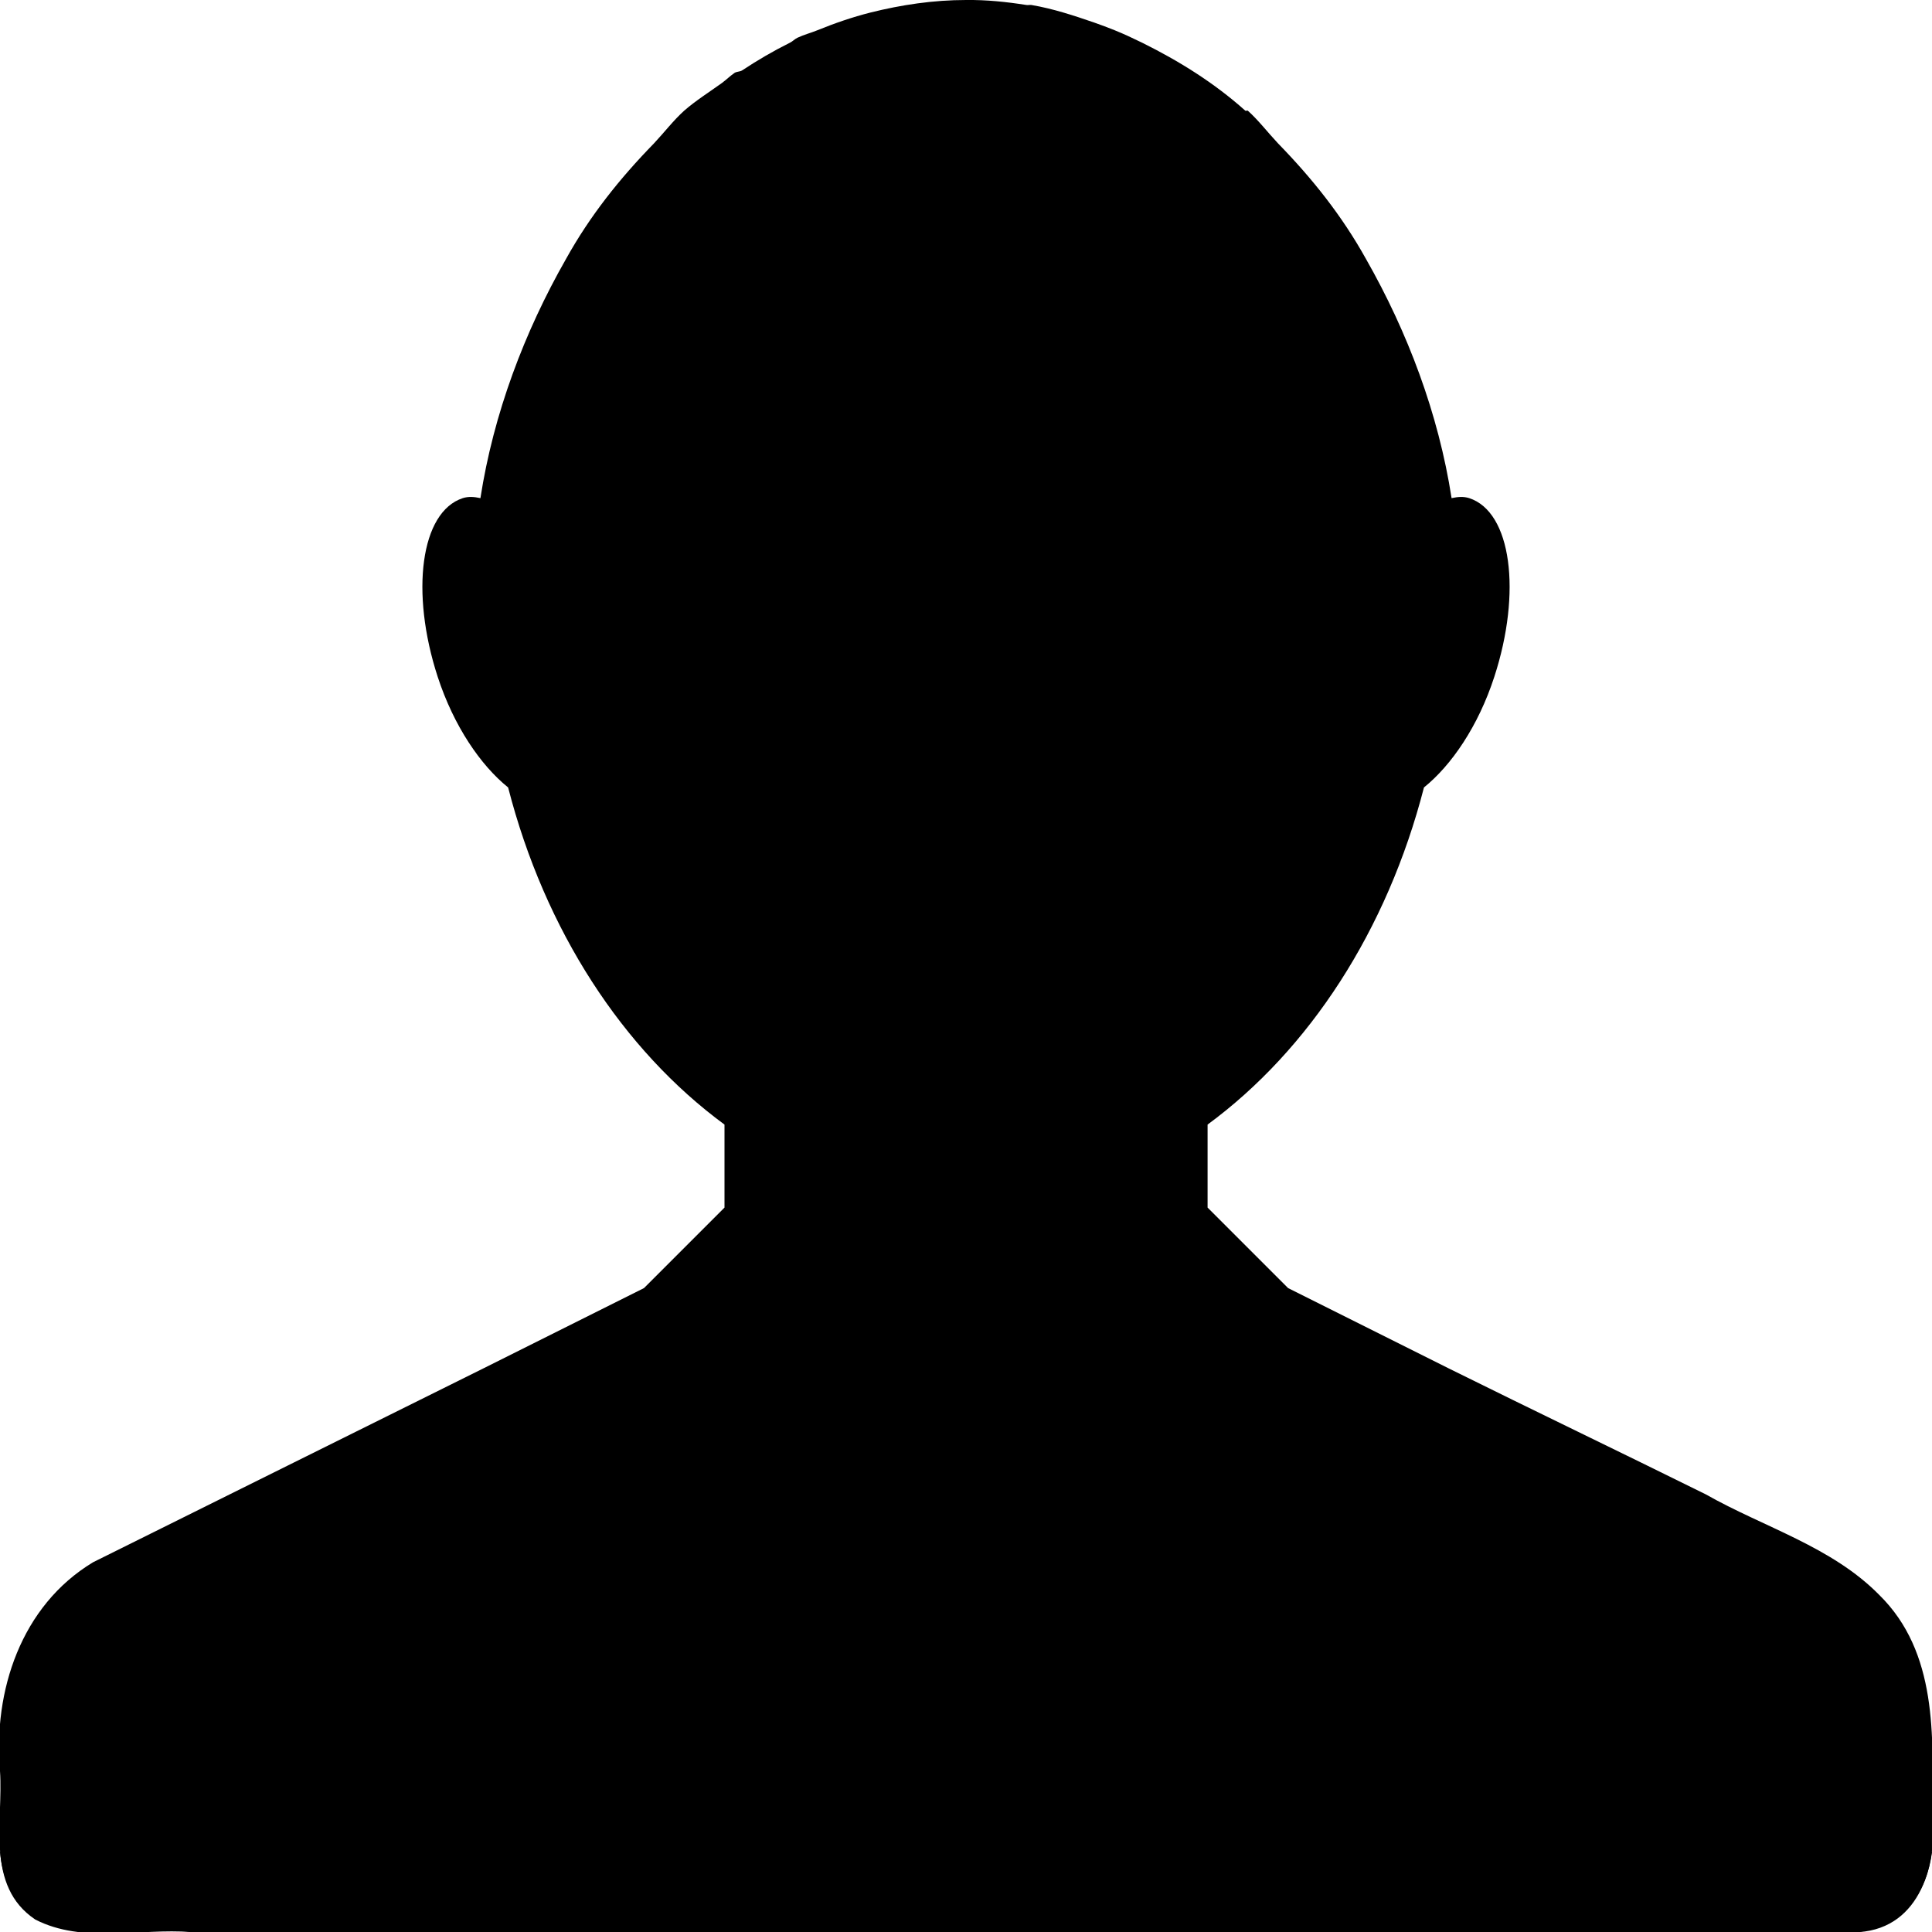
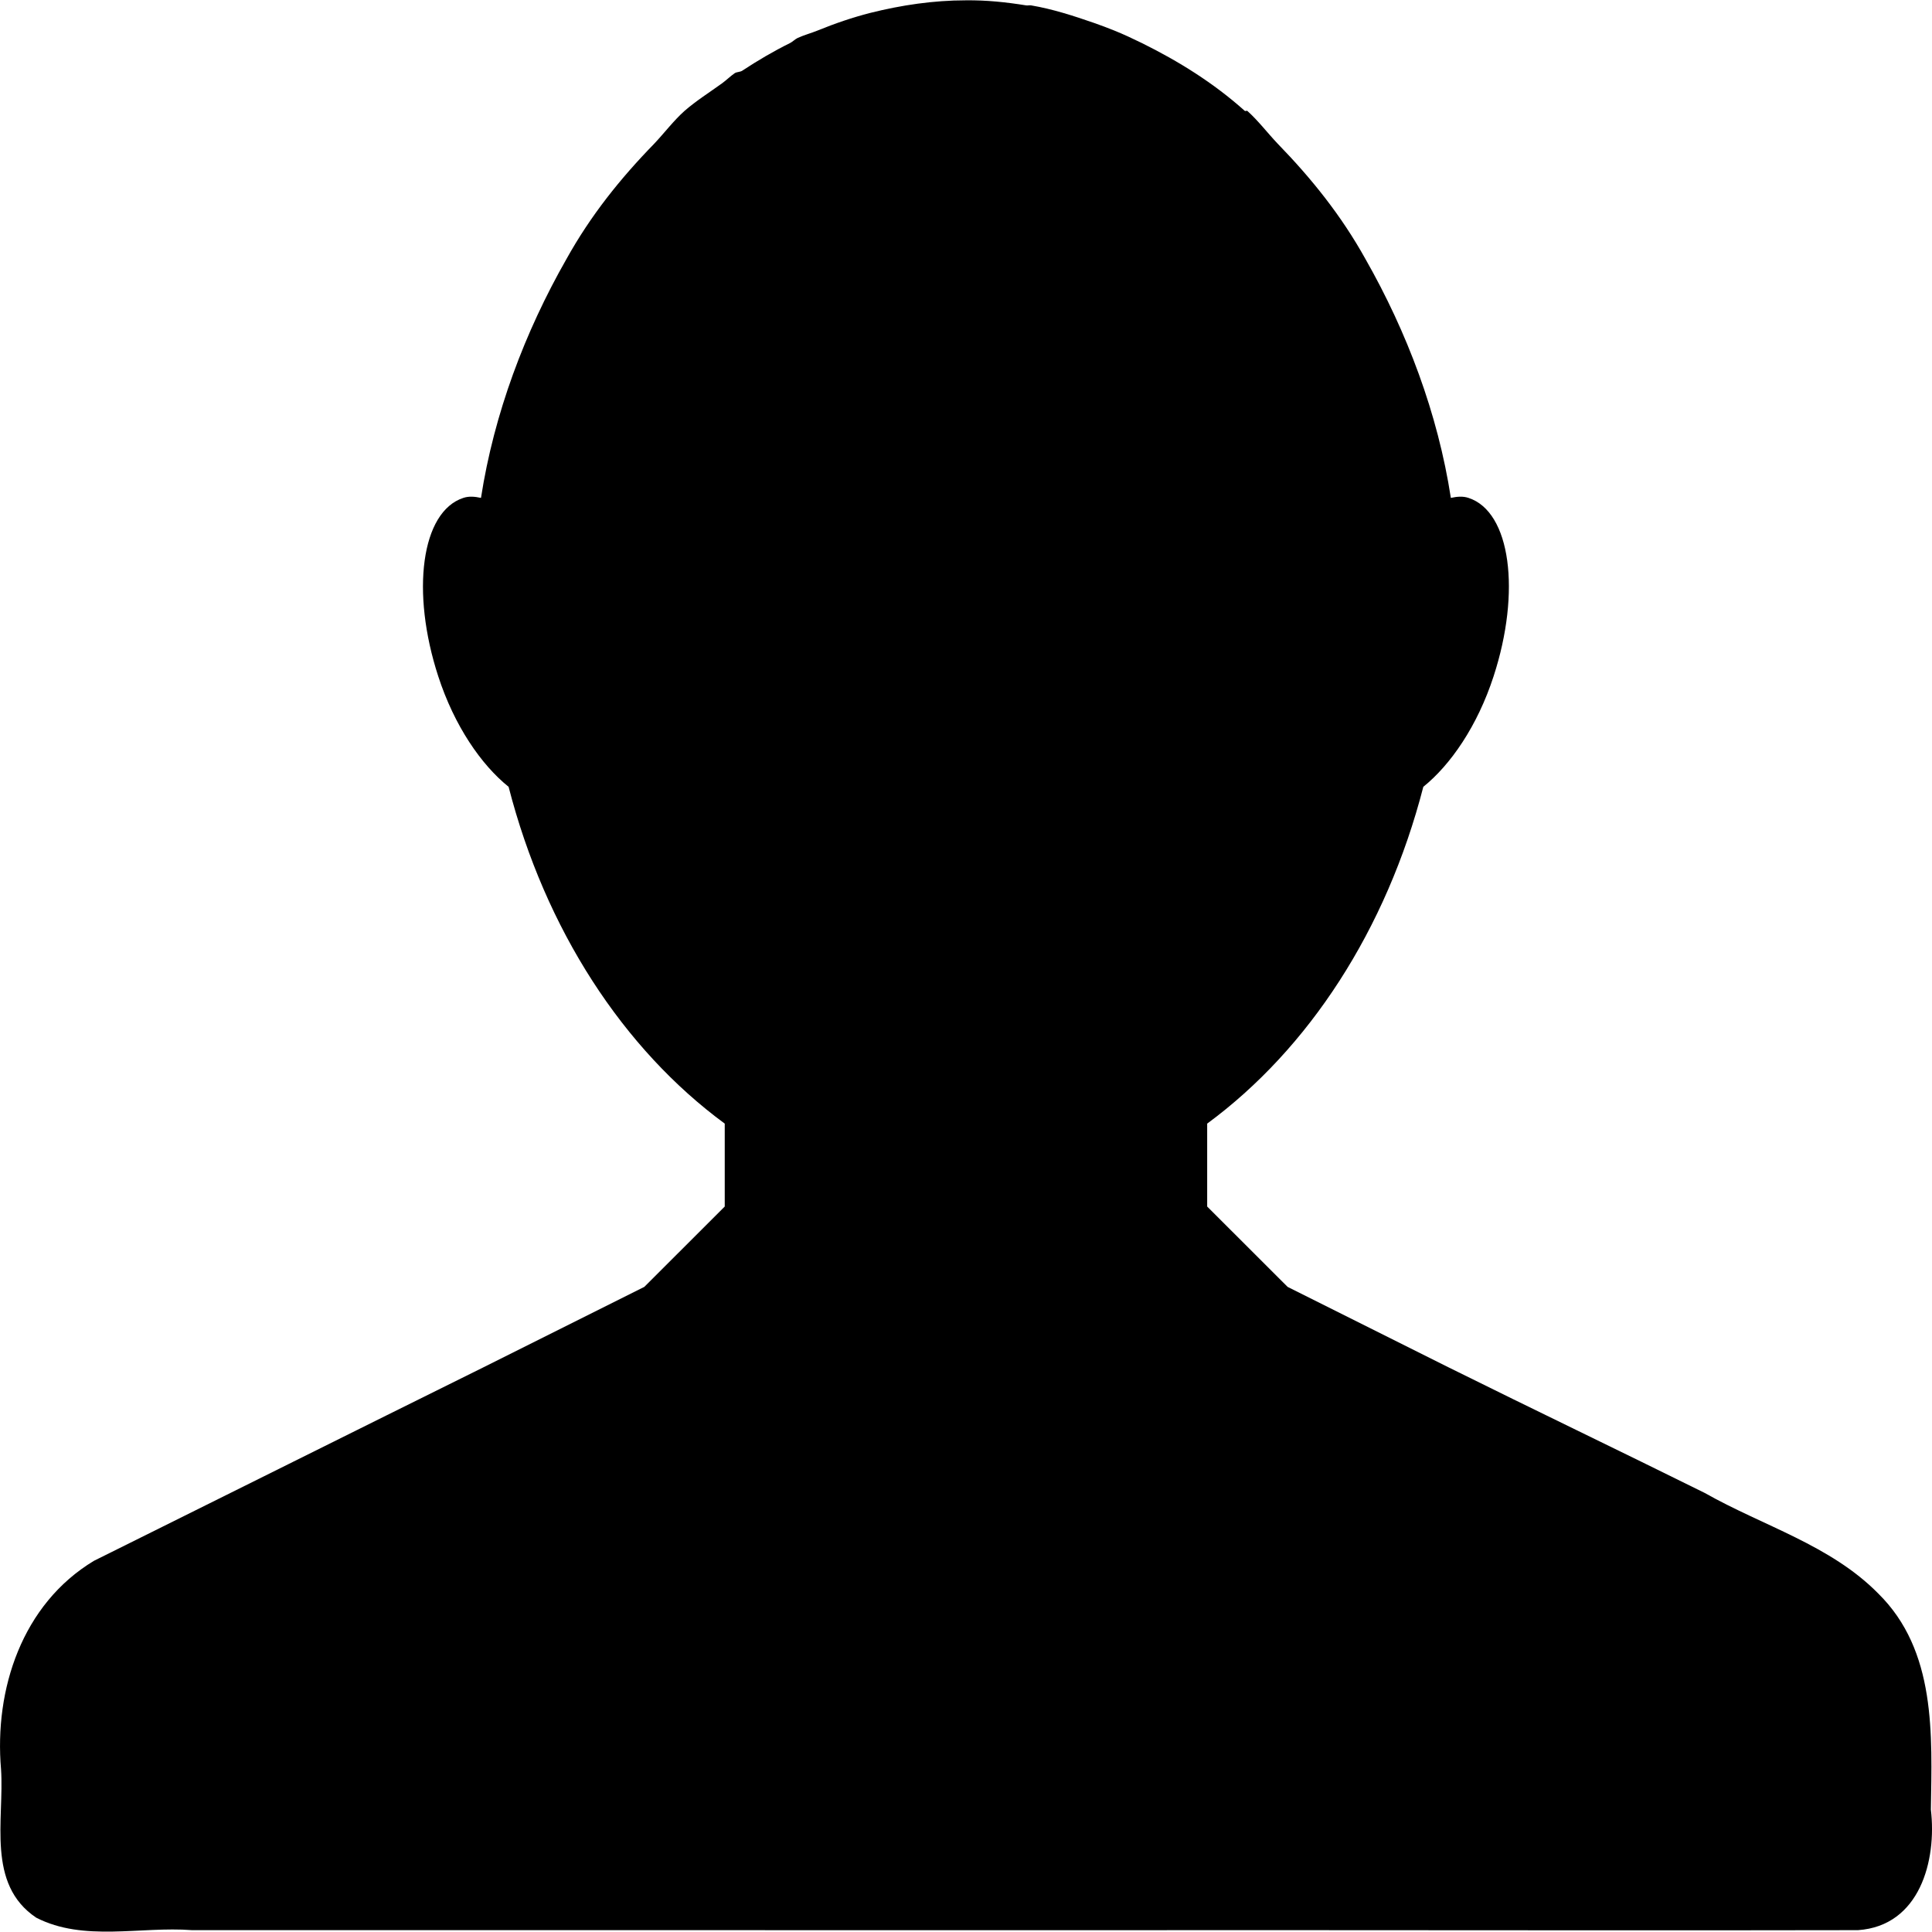
- <svg viewBox="0 0 24 24">
-   <g transform="translate(0 -1028.4)">
-     <path d="m12 0c-0.405 0-0.805 0.06-1.188 0.156-0.224 0.057-0.44 0.131-0.656 0.219-0.083 0.034-0.168 0.055-0.25 0.094-0.034 0.016-0.06 0.046-0.094 0.062-0.203 0.101-0.402 0.217-0.594 0.344-0.027 0.017-0.067 0.013-0.094 0.031-0.056 0.039-0.101 0.084-0.156 0.125-0.157 0.113-0.322 0.216-0.469 0.344-0.134 0.121-0.249 0.272-0.375 0.406-0.425 0.436-0.794 0.897-1.094 1.438-0.515 0.903-0.9 1.921-1.062 2.969-0.078-0.017-0.15-0.022-0.219 0-0.525 0.171-0.654 1.169-0.312 2.219 0.201 0.616 0.535 1.101 0.875 1.375 0.457 1.778 1.426 3.26 2.688 4.188v1.031l-1 1-2 1c-1.617 0.801-3.228 1.605-4.844 2.406-0.895 0.54-1.242 1.6-1.156 2.594 0.042 0.626-0.184 1.427 0.438 1.844 0.591 0.304 1.296 0.106 1.938 0.156 1.877-0.001 3.748 0 5.625 0 2.669 0.001 5.331 0 8 0 2.367 0 4.727 0.004 7.094 0 0.768-0.054 0.981-0.865 0.906-1.5 0.014-0.932 0.069-1.976-0.656-2.688-0.592-0.602-1.434-0.84-2.156-1.25-1.061-0.525-2.128-1.037-3.188-1.562l-2-1-1-1v-1.031c1.262-0.928 2.23-2.41 2.688-4.188 0.34-0.274 0.674-0.759 0.874-1.375 0.342-1.05 0.213-2.048-0.312-2.219-0.069-0.022-0.14-0.017-0.219 0-0.162-1.048-0.547-2.065-1.062-2.969-0.3-0.54-0.669-1.002-1.094-1.438-0.126-0.134-0.241-0.285-0.375-0.406-0.006-0.005-0.025 0.005-0.031 0-0.392-0.35-0.827-0.619-1.281-0.844-0.115-0.056-0.227-0.109-0.344-0.156-0.084-0.034-0.165-0.064-0.25-0.094-0.255-0.088-0.516-0.174-0.782-0.219-0.02-0.003-0.042 0.003-0.062 0-0.249-0.039-0.495-0.065-0.75-0.062z" transform="translate(0 1028.4)" />
-     <path d="m0 1051.4c0.026 0.3 0.127 0.6 0.438 0.8 0.591 0.3 1.296 0.1 1.938 0.2h5.625 8 7.094c0.576-0.1 0.842-0.5 0.906-1h-24z" />
-   </g>
+ <svg xmlns="http://www.w3.org/2000/svg" viewBox="0 0 24 24">
+   <path d="M11.999 0.004C11.595 0.004 11.195 0.064 10.812 0.16C10.589 0.217 10.373 0.291 10.157 0.379C10.074 0.413 9.99 0.434 9.908 0.472C9.874 0.488 9.848 0.518 9.814 0.535C9.611 0.635 9.412 0.752 9.221 0.878C9.194 0.896 9.154 0.892 9.127 0.909C9.071 0.948 9.027 0.993 8.971 1.034C8.815 1.147 8.65 1.25 8.503 1.378C8.369 1.498 8.254 1.65 8.129 1.783C7.704 2.219 7.336 2.679 7.036 3.219C6.521 4.122 6.137 5.138 5.975 6.185C5.896 6.168 5.825 6.162 5.756 6.185C5.232 6.356 5.102 7.352 5.444 8.401C5.644 9.017 5.978 9.501 6.318 9.774C6.775 11.55 7.742 13.031 9.003 13.958V14.988L8.004 15.986L6.006 16.985C4.39 17.785 2.781 18.588 1.167 19.389C0.273 19.928 -0.073 20.987 0.013 21.98C0.054 22.605 -0.172 23.405 0.45 23.822C1.04 24.125 1.744 23.928 2.385 23.977C4.259 23.977 6.129 23.977 8.004 23.977C10.67 23.979 13.329 23.977 15.995 23.977C18.359 23.977 20.716 23.982 23.081 23.977C23.848 23.924 24.061 23.113 23.986 22.479C24 21.548 24.055 20.505 23.331 19.794C22.739 19.193 21.898 18.955 21.177 18.546C20.117 18.021 19.051 17.51 17.993 16.985L15.995 15.986L14.996 14.988V13.958C16.256 13.031 17.223 11.55 17.681 9.774C18.02 9.501 18.354 9.017 18.554 8.401C18.896 7.352 18.767 6.356 18.242 6.185C18.173 6.162 18.102 6.168 18.023 6.185C17.862 5.138 17.477 4.122 16.963 3.219C16.663 2.679 16.294 2.219 15.87 1.783C15.744 1.65 15.629 1.498 15.495 1.378C15.489 1.372 15.47 1.383 15.464 1.378C15.073 1.028 14.638 0.759 14.185 0.535C14.07 0.479 13.958 0.426 13.841 0.379C13.757 0.345 13.676 0.315 13.591 0.285C13.337 0.197 13.076 0.112 12.81 0.067C12.79 0.063 12.768 0.07 12.748 0.067C12.5 0.027 12.254 0.001 11.999 0.004Z" />
</svg>
